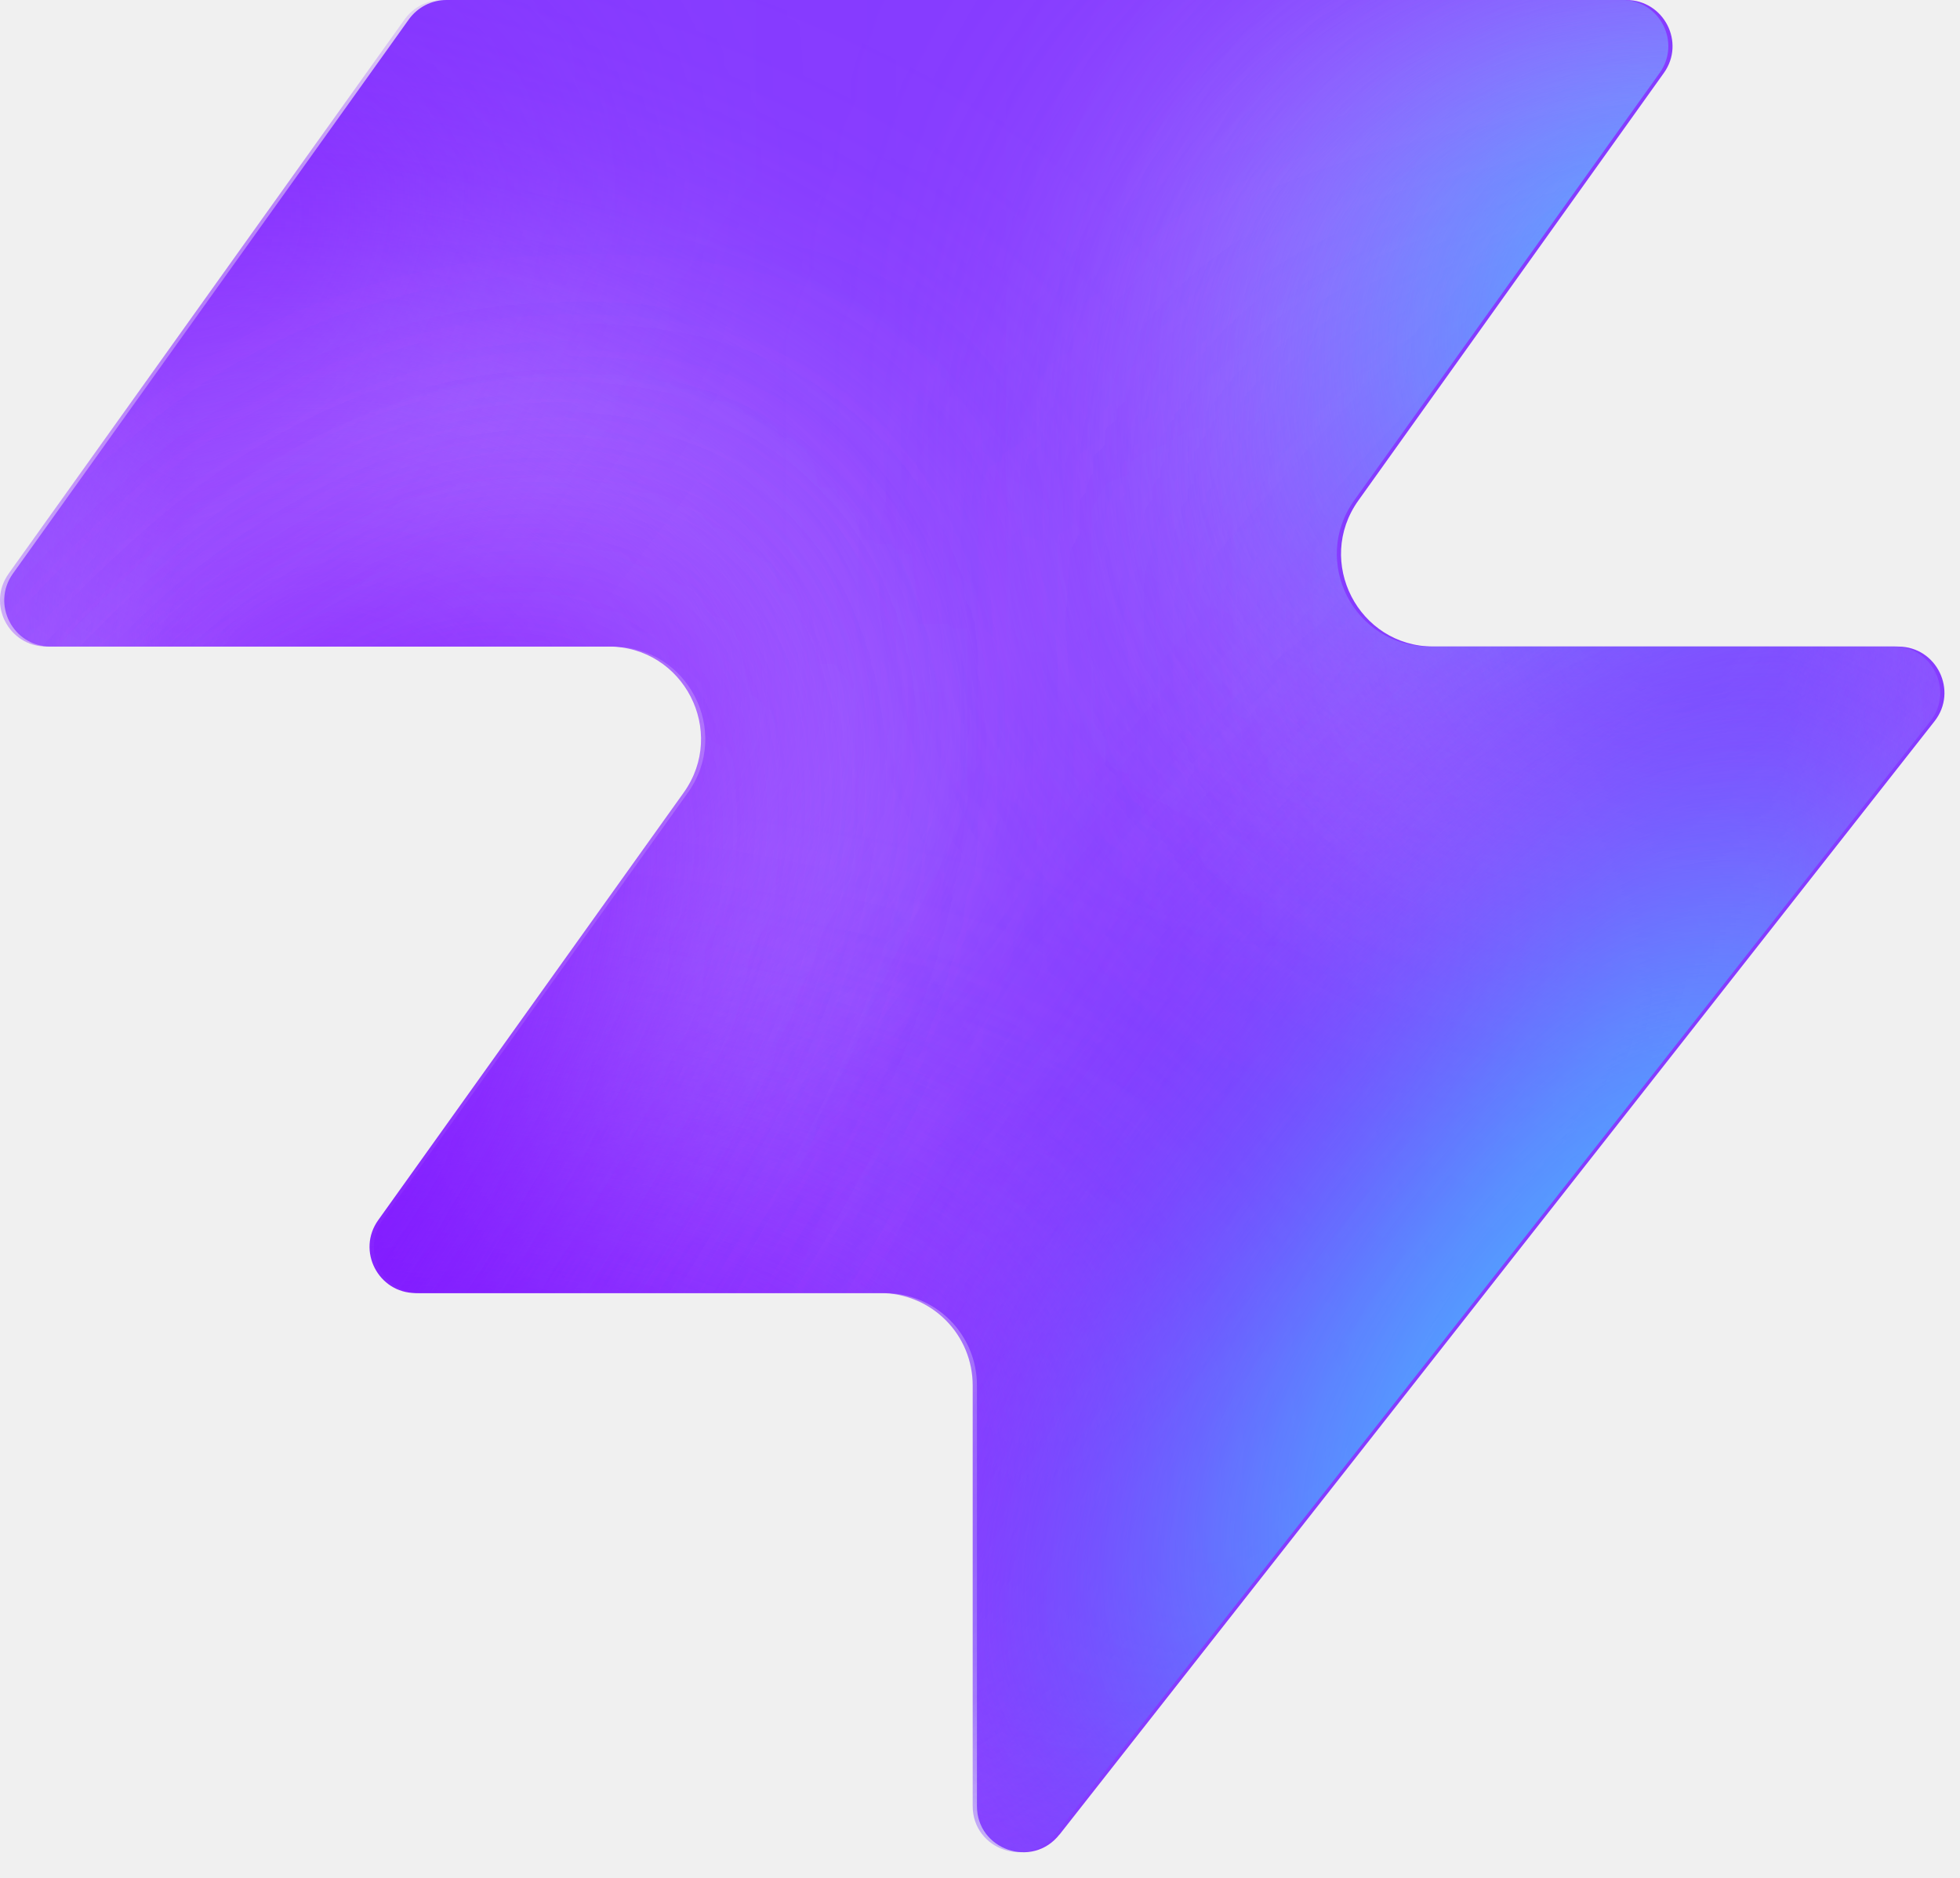
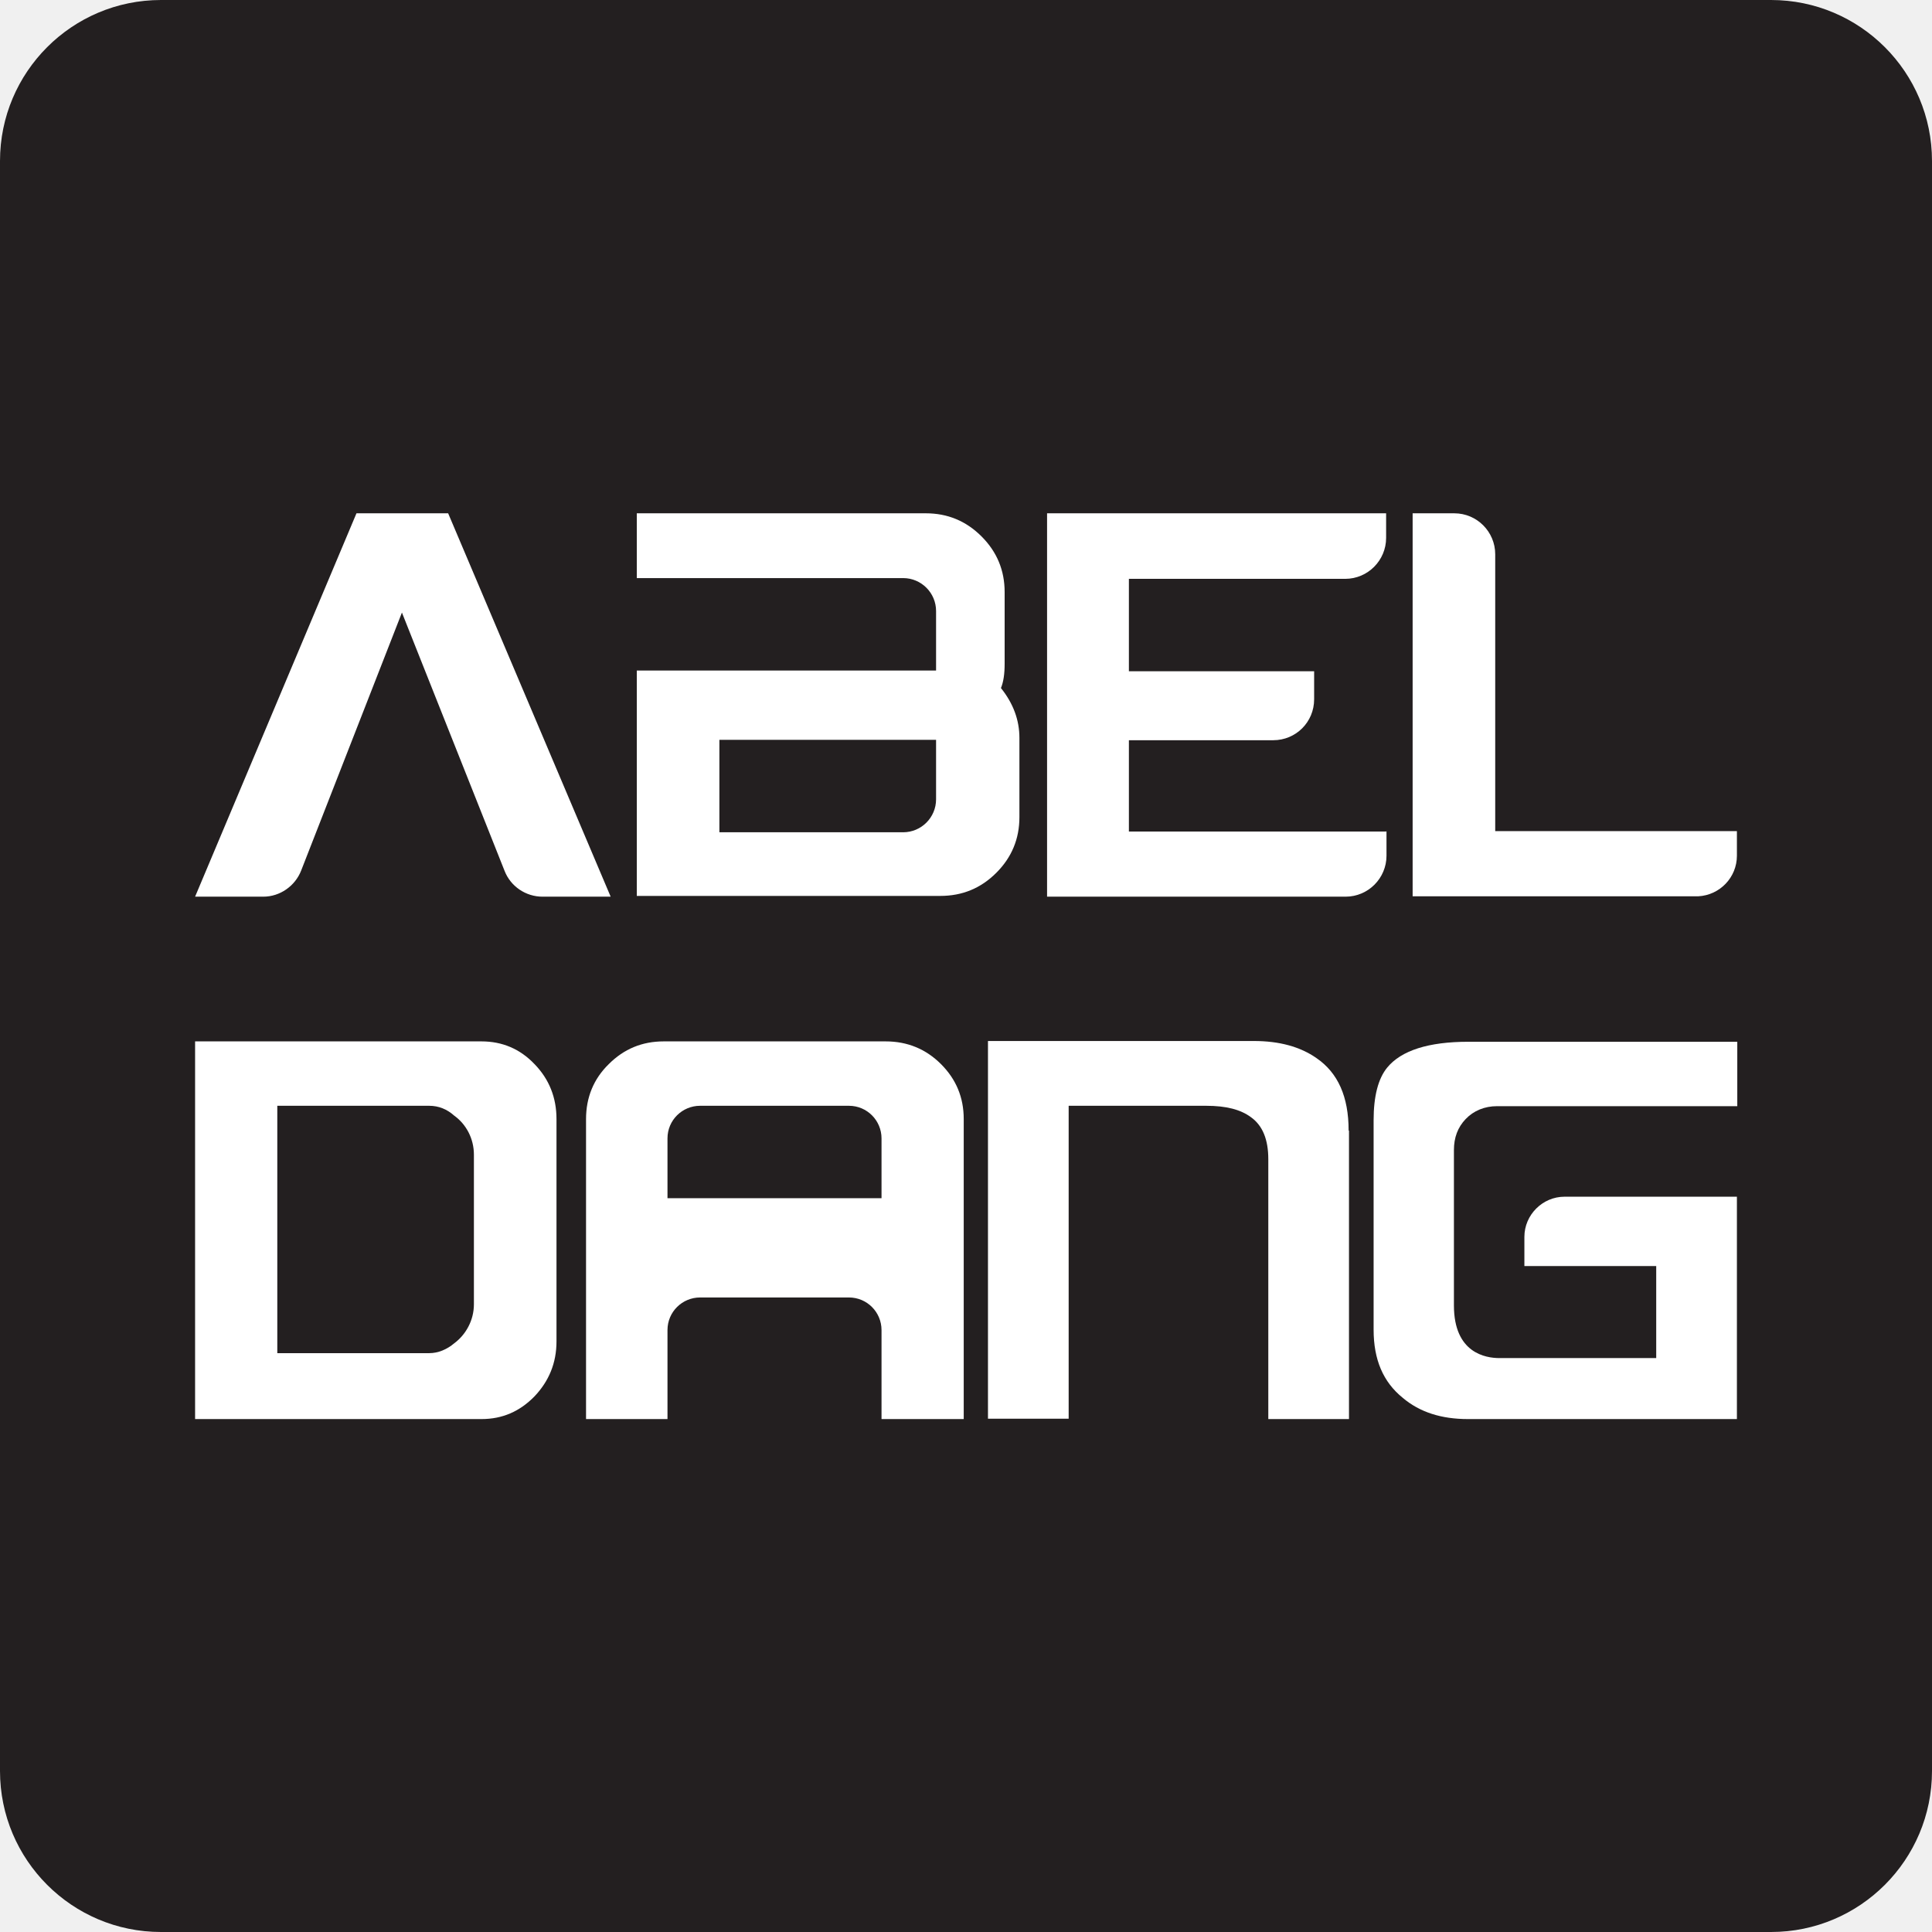
- <svg xmlns="http://www.w3.org/2000/svg" width="48" height="46" fill="none" viewBox="0 0 48 46">
-   <path fill="#863bff" d="M25.946 44.938c-.664.845-2.021.375-2.021-.698V33.937a2.26 2.26 0 0 0-2.262-2.262H10.287c-.92 0-1.456-1.04-.92-1.788l7.48-10.471c1.07-1.497 0-3.578-1.842-3.578H1.237c-.92 0-1.456-1.04-.92-1.788L10.013.474c.214-.297.556-.474.92-.474h28.894c.92 0 1.456 1.04.92 1.788l-7.48 10.471c-1.07 1.498 0 3.579 1.842 3.579h11.377c.943 0 1.473 1.088.89 1.83L25.947 44.94z" style="fill:#863bff;fill:color(display-p3 .525 .23 1);fill-opacity:1" />
-   <mask id="a" width="48" height="46" x="0" y="0" maskUnits="userSpaceOnUse" style="mask-type:alpha">
-     <path fill="#000" d="M25.842 44.938c-.664.844-2.021.375-2.021-.698V33.937a2.26 2.26 0 0 0-2.262-2.262H10.183c-.92 0-1.456-1.04-.92-1.788l7.48-10.471c1.07-1.498 0-3.579-1.842-3.579H1.133c-.92 0-1.456-1.04-.92-1.787L9.91.473c.214-.297.556-.474.92-.474h28.894c.92 0 1.456 1.04.92 1.788l-7.48 10.471c-1.07 1.498 0 3.578 1.842 3.578h11.377c.943 0 1.473 1.088.89 1.832L25.843 44.94z" style="fill:#000;fill-opacity:1" />
-   </mask>
-   <g mask="url(#a)">
-     <g filter="url(#b)">
-       <ellipse cx="5.508" cy="14.704" fill="#ede6ff" rx="5.508" ry="14.704" style="fill:#ede6ff;fill:color(display-p3 .927 .903 1);fill-opacity:1" transform="matrix(.00324 1 1 -.00324 -4.47 31.516)" />
-     </g>
-     <g filter="url(#c)">
-       <ellipse cx="10.399" cy="29.851" fill="#ede6ff" rx="10.399" ry="29.851" style="fill:#ede6ff;fill:color(display-p3 .927 .903 1);fill-opacity:1" transform="matrix(.00324 1 1 -.00324 -39.328 7.883)" />
-     </g>
-     <g filter="url(#d)">
-       <ellipse cx="5.508" cy="30.487" fill="#7e14ff" rx="5.508" ry="30.487" style="fill:#7e14ff;fill:color(display-p3 .492 .077 1);fill-opacity:1" transform="rotate(89.814 -25.913 -14.639)scale(1 -1)" />
-     </g>
-     <g filter="url(#e)">
-       <ellipse cx="5.508" cy="30.599" fill="#7e14ff" rx="5.508" ry="30.599" style="fill:#7e14ff;fill:color(display-p3 .492 .077 1);fill-opacity:1" transform="rotate(89.814 -32.644 -3.334)scale(1 -1)" />
-     </g>
-     <g filter="url(#f)">
-       <ellipse cx="5.508" cy="30.599" fill="#7e14ff" rx="5.508" ry="30.599" style="fill:#7e14ff;fill:color(display-p3 .492 .077 1);fill-opacity:1" transform="matrix(.00324 1 1 -.00324 -34.34 30.47)" />
-     </g>
-     <g filter="url(#g)">
-       <ellipse cx="14.072" cy="22.078" fill="#ede6ff" rx="14.072" ry="22.078" style="fill:#ede6ff;fill:color(display-p3 .927 .903 1);fill-opacity:1" transform="rotate(93.35 24.506 48.493)scale(-1 1)" />
-     </g>
-     <g filter="url(#h)">
-       <ellipse cx="3.47" cy="21.501" fill="#7e14ff" rx="3.47" ry="21.501" style="fill:#7e14ff;fill:color(display-p3 .492 .077 1);fill-opacity:1" transform="rotate(89.009 28.708 47.59)scale(-1 1)" />
-     </g>
-     <g filter="url(#i)">
-       <ellipse cx="3.47" cy="21.501" fill="#7e14ff" rx="3.47" ry="21.501" style="fill:#7e14ff;fill:color(display-p3 .492 .077 1);fill-opacity:1" transform="rotate(89.009 28.708 47.59)scale(-1 1)" />
-     </g>
-     <g filter="url(#j)">
-       <ellipse cx=".387" cy="8.972" fill="#7e14ff" rx="4.407" ry="29.108" style="fill:#7e14ff;fill:color(display-p3 .492 .077 1);fill-opacity:1" transform="rotate(39.51 .387 8.972)" />
-     </g>
-     <g filter="url(#k)">
-       <ellipse cx="47.523" cy="-6.092" fill="#7e14ff" rx="4.407" ry="29.108" style="fill:#7e14ff;fill:color(display-p3 .492 .077 1);fill-opacity:1" transform="rotate(37.892 47.523 -6.092)" />
-     </g>
-     <g filter="url(#l)">
-       <ellipse cx="41.412" cy="6.333" fill="#47bfff" rx="5.971" ry="9.665" style="fill:#47bfff;fill:color(display-p3 .28 .748 1);fill-opacity:1" transform="rotate(37.892 41.412 6.333)" />
-     </g>
-     <g filter="url(#m)">
-       <ellipse cx="-1.879" cy="38.332" fill="#7e14ff" rx="4.407" ry="29.108" style="fill:#7e14ff;fill:color(display-p3 .492 .077 1);fill-opacity:1" transform="rotate(37.892 -1.88 38.332)" />
-     </g>
-     <g filter="url(#n)">
-       <ellipse cx="-1.879" cy="38.332" fill="#7e14ff" rx="4.407" ry="29.108" style="fill:#7e14ff;fill:color(display-p3 .492 .077 1);fill-opacity:1" transform="rotate(37.892 -1.88 38.332)" />
-     </g>
-     <g filter="url(#o)">
-       <ellipse cx="35.651" cy="29.907" fill="#7e14ff" rx="4.407" ry="29.108" style="fill:#7e14ff;fill:color(display-p3 .492 .077 1);fill-opacity:1" transform="rotate(37.892 35.651 29.907)" />
-     </g>
-     <g filter="url(#p)">
-       <ellipse cx="38.418" cy="32.4" fill="#47bfff" rx="5.971" ry="15.297" style="fill:#47bfff;fill:color(display-p3 .28 .748 1);fill-opacity:1" transform="rotate(37.892 38.418 32.4)" />
+ <svg xmlns="http://www.w3.org/2000/svg" id="Layer_2" data-name="Layer 2" viewBox="0 0 51 51">
+   <defs>
+     <style>
+       .cls-1 {
+         fill: #231f20;
+       }
+ 
+       .cls-2 {
+         fill: #fff;
+       }
+     </style>
+   </defs>
+   <g id="Layer_1-2" data-name="Layer 1">
+     <rect class="cls-1" width="51" height="51" rx="4.25" ry="4.25" />
+     <g>
+       <g>
+         <path class="cls-2" d="M36.6,21.94v.65c0,.59-.48,1.08-1.08,1.08h-7.88v-10.12h8.95v.65c0,.59-.48,1.08-1.08,1.08h-5.71v2.44h4.89v.74c0,.6-.48,1.08-1.08,1.08h-3.81v2.41h6.79Z" />
+         <path class="cls-2" d="M5.15,23.67l4.26-10.12h2.42l4.29,10.12h-1.8c-.44,0-.84-.27-1-.68l-2.71-6.82-2.66,6.81c-.16.41-.56.69-1,.69h-1.8Z" />
+         <path class="cls-2" d="M39.47,21.94v-7.31c0-.59-.48-1.08-1.08-1.08h-1.1v10.11h7.54c.57-.03,1.02-.5,1.02-1.07v-.65h-6.39Z" />
+         <path class="cls-2" d="M26.42,18.17c.07-.17.1-.38.1-.65v-1.89c0-.57-.2-1.06-.61-1.47-.41-.41-.9-.61-1.47-.61h-7.63v1.71h7.03c.48,0,.87.39.87.87v1.57h-7.9v5.95h8.01c.58,0,1.07-.2,1.48-.61.41-.41.61-.9.61-1.47v-2.09c0-.47-.16-.91-.49-1.32ZM24.71,20.09v1.01c0,.48-.39.87-.87.87h-4.85v-2.44h5.72v.55Z" />
+       </g>
+       <g>
+         <path class="cls-2" d="M45.85,31.59v5.87h-7.1c-.7,0-1.27-.18-1.72-.56-.52-.42-.77-1.01-.77-1.8v-5.53c0-.63.12-1.1.36-1.39.37-.45,1.09-.68,2.14-.68h7.1v1.7h-6.34c-.33,0-.62.12-.83.34-.21.22-.31.49-.31.82v4.1c0,1.26.84,1.39,1.2,1.39h4.14v-2.43h-3.48v-.77c0-.58.48-1.06,1.06-1.06h4.55Z" />
+         <path class="cls-2" d="M35.61,29.85v7.61h-2.13v-6.86c0-.52-.15-.89-.46-1.11-.27-.2-.65-.3-1.18-.3h-3.63v8.26h-2.13v-9.97h7.02c.67,0,1.22.15,1.65.45.57.39.85,1.02.85,1.91" />
+         <path class="cls-2" d="M17.52,27.49h5.86c.57,0,1.06.2,1.46.6s.6.88.6,1.45v7.92h-2.17v-2.35c0-.47-.38-.86-.86-.86h-3.93c-.47,0-.86.38-.86.86v2.35h-2.15v-7.92c0-.57.2-1.06.6-1.45.4-.4.88-.6,1.45-.6ZM17.62,31.63h5.65v-1.58c0-.47-.38-.86-.86-.86h-3.93c-.47,0-.86.38-.86.86v1.58Z" />
+         <path class="cls-2" d="M14.11,28.09c-.38-.4-.85-.6-1.4-.6h-7.56v9.97h7.56c.55,0,1.01-.2,1.4-.6.38-.4.58-.88.58-1.45v-5.87c0-.56-.19-1.05-.58-1.45ZM12.51,30.68v3.75c0,.42-.21.8-.52,1.03-.19.16-.42.26-.66.26h-4.01v-6.53h4.01c.25,0,.47.09.66.26.32.23.52.61.52,1.03v.2Z" />
+       </g>
    </g>
  </g>
-   <defs>
-     <filter id="b" width="60.045" height="41.654" x="-19.77" y="16.149" color-interpolation-filters="sRGB" filterUnits="userSpaceOnUse">
-       <feFlood flood-opacity="0" result="BackgroundImageFix" />
-       <feBlend in="SourceGraphic" in2="BackgroundImageFix" result="shape" />
-       <feGaussianBlur result="effect1_foregroundBlur_2002_17158" stdDeviation="7.659" />
-     </filter>
-     <filter id="c" width="90.34" height="51.437" x="-54.613" y="-7.533" color-interpolation-filters="sRGB" filterUnits="userSpaceOnUse">
-       <feFlood flood-opacity="0" result="BackgroundImageFix" />
-       <feBlend in="SourceGraphic" in2="BackgroundImageFix" result="shape" />
-       <feGaussianBlur result="effect1_foregroundBlur_2002_17158" stdDeviation="7.659" />
-     </filter>
-     <filter id="d" width="79.355" height="29.4" x="-49.64" y="2.03" color-interpolation-filters="sRGB" filterUnits="userSpaceOnUse">
-       <feFlood flood-opacity="0" result="BackgroundImageFix" />
-       <feBlend in="SourceGraphic" in2="BackgroundImageFix" result="shape" />
-       <feGaussianBlur result="effect1_foregroundBlur_2002_17158" stdDeviation="4.596" />
-     </filter>
-     <filter id="e" width="79.579" height="29.4" x="-45.045" y="20.029" color-interpolation-filters="sRGB" filterUnits="userSpaceOnUse">
-       <feFlood flood-opacity="0" result="BackgroundImageFix" />
-       <feBlend in="SourceGraphic" in2="BackgroundImageFix" result="shape" />
-       <feGaussianBlur result="effect1_foregroundBlur_2002_17158" stdDeviation="4.596" />
-     </filter>
-     <filter id="f" width="79.579" height="29.4" x="-43.513" y="21.178" color-interpolation-filters="sRGB" filterUnits="userSpaceOnUse">
-       <feFlood flood-opacity="0" result="BackgroundImageFix" />
-       <feBlend in="SourceGraphic" in2="BackgroundImageFix" result="shape" />
-       <feGaussianBlur result="effect1_foregroundBlur_2002_17158" stdDeviation="4.596" />
-     </filter>
-     <filter id="g" width="74.749" height="58.852" x="15.756" y="-17.901" color-interpolation-filters="sRGB" filterUnits="userSpaceOnUse">
-       <feFlood flood-opacity="0" result="BackgroundImageFix" />
-       <feBlend in="SourceGraphic" in2="BackgroundImageFix" result="shape" />
-       <feGaussianBlur result="effect1_foregroundBlur_2002_17158" stdDeviation="7.659" />
-     </filter>
-     <filter id="h" width="61.377" height="25.362" x="23.548" y="2.284" color-interpolation-filters="sRGB" filterUnits="userSpaceOnUse">
-       <feFlood flood-opacity="0" result="BackgroundImageFix" />
-       <feBlend in="SourceGraphic" in2="BackgroundImageFix" result="shape" />
-       <feGaussianBlur result="effect1_foregroundBlur_2002_17158" stdDeviation="4.596" />
-     </filter>
-     <filter id="i" width="61.377" height="25.362" x="23.548" y="2.284" color-interpolation-filters="sRGB" filterUnits="userSpaceOnUse">
-       <feFlood flood-opacity="0" result="BackgroundImageFix" />
-       <feBlend in="SourceGraphic" in2="BackgroundImageFix" result="shape" />
-       <feGaussianBlur result="effect1_foregroundBlur_2002_17158" stdDeviation="4.596" />
-     </filter>
-     <filter id="j" width="56.045" height="63.649" x="-27.636" y="-22.853" color-interpolation-filters="sRGB" filterUnits="userSpaceOnUse">
-       <feFlood flood-opacity="0" result="BackgroundImageFix" />
-       <feBlend in="SourceGraphic" in2="BackgroundImageFix" result="shape" />
-       <feGaussianBlur result="effect1_foregroundBlur_2002_17158" stdDeviation="4.596" />
-     </filter>
-     <filter id="k" width="54.814" height="64.646" x="20.116" y="-38.415" color-interpolation-filters="sRGB" filterUnits="userSpaceOnUse">
-       <feFlood flood-opacity="0" result="BackgroundImageFix" />
-       <feBlend in="SourceGraphic" in2="BackgroundImageFix" result="shape" />
-       <feGaussianBlur result="effect1_foregroundBlur_2002_17158" stdDeviation="4.596" />
-     </filter>
-     <filter id="l" width="33.541" height="35.313" x="24.641" y="-11.323" color-interpolation-filters="sRGB" filterUnits="userSpaceOnUse">
-       <feFlood flood-opacity="0" result="BackgroundImageFix" />
-       <feBlend in="SourceGraphic" in2="BackgroundImageFix" result="shape" />
-       <feGaussianBlur result="effect1_foregroundBlur_2002_17158" stdDeviation="4.596" />
-     </filter>
-     <filter id="m" width="54.814" height="64.646" x="-29.286" y="6.009" color-interpolation-filters="sRGB" filterUnits="userSpaceOnUse">
-       <feFlood flood-opacity="0" result="BackgroundImageFix" />
-       <feBlend in="SourceGraphic" in2="BackgroundImageFix" result="shape" />
-       <feGaussianBlur result="effect1_foregroundBlur_2002_17158" stdDeviation="4.596" />
-     </filter>
-     <filter id="n" width="54.814" height="64.646" x="-29.286" y="6.009" color-interpolation-filters="sRGB" filterUnits="userSpaceOnUse">
-       <feFlood flood-opacity="0" result="BackgroundImageFix" />
-       <feBlend in="SourceGraphic" in2="BackgroundImageFix" result="shape" />
-       <feGaussianBlur result="effect1_foregroundBlur_2002_17158" stdDeviation="4.596" />
-     </filter>
-     <filter id="o" width="54.814" height="64.646" x="8.244" y="-2.416" color-interpolation-filters="sRGB" filterUnits="userSpaceOnUse">
-       <feFlood flood-opacity="0" result="BackgroundImageFix" />
-       <feBlend in="SourceGraphic" in2="BackgroundImageFix" result="shape" />
-       <feGaussianBlur result="effect1_foregroundBlur_2002_17158" stdDeviation="4.596" />
-     </filter>
-     <filter id="p" width="39.409" height="43.623" x="18.713" y="10.588" color-interpolation-filters="sRGB" filterUnits="userSpaceOnUse">
-       <feFlood flood-opacity="0" result="BackgroundImageFix" />
-       <feBlend in="SourceGraphic" in2="BackgroundImageFix" result="shape" />
-       <feGaussianBlur result="effect1_foregroundBlur_2002_17158" stdDeviation="4.596" />
-     </filter>
-   </defs>
</svg>
